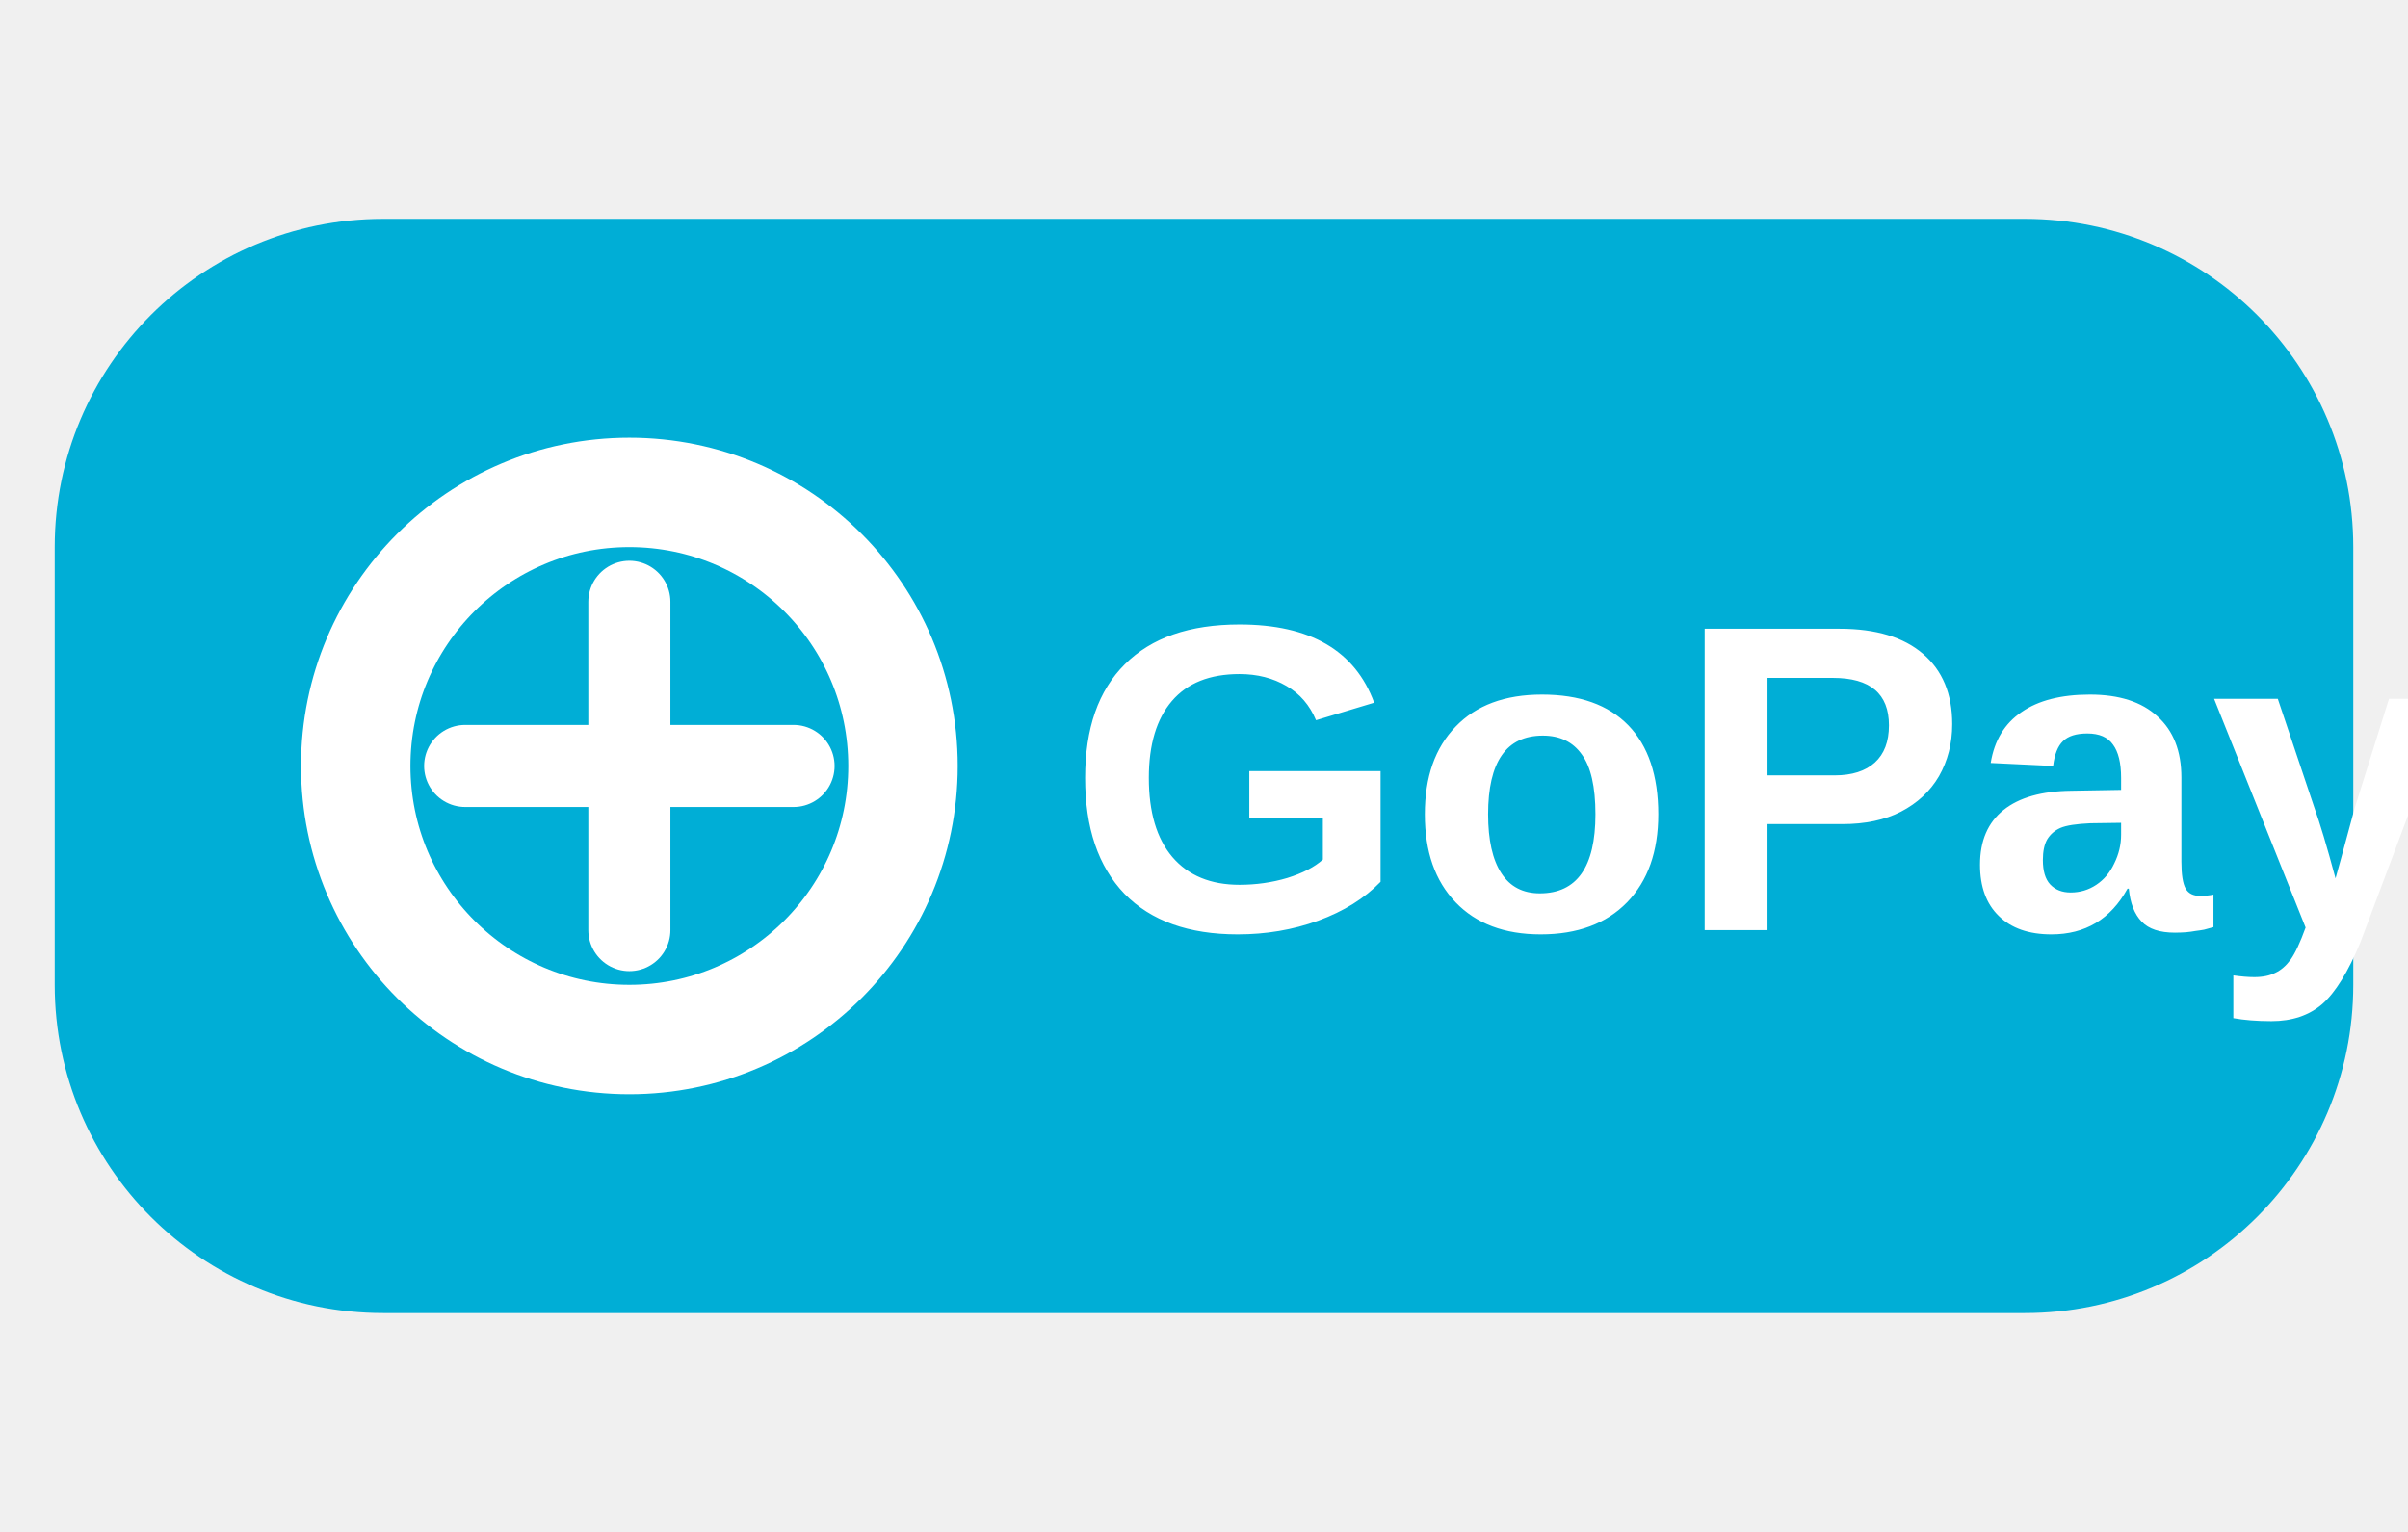
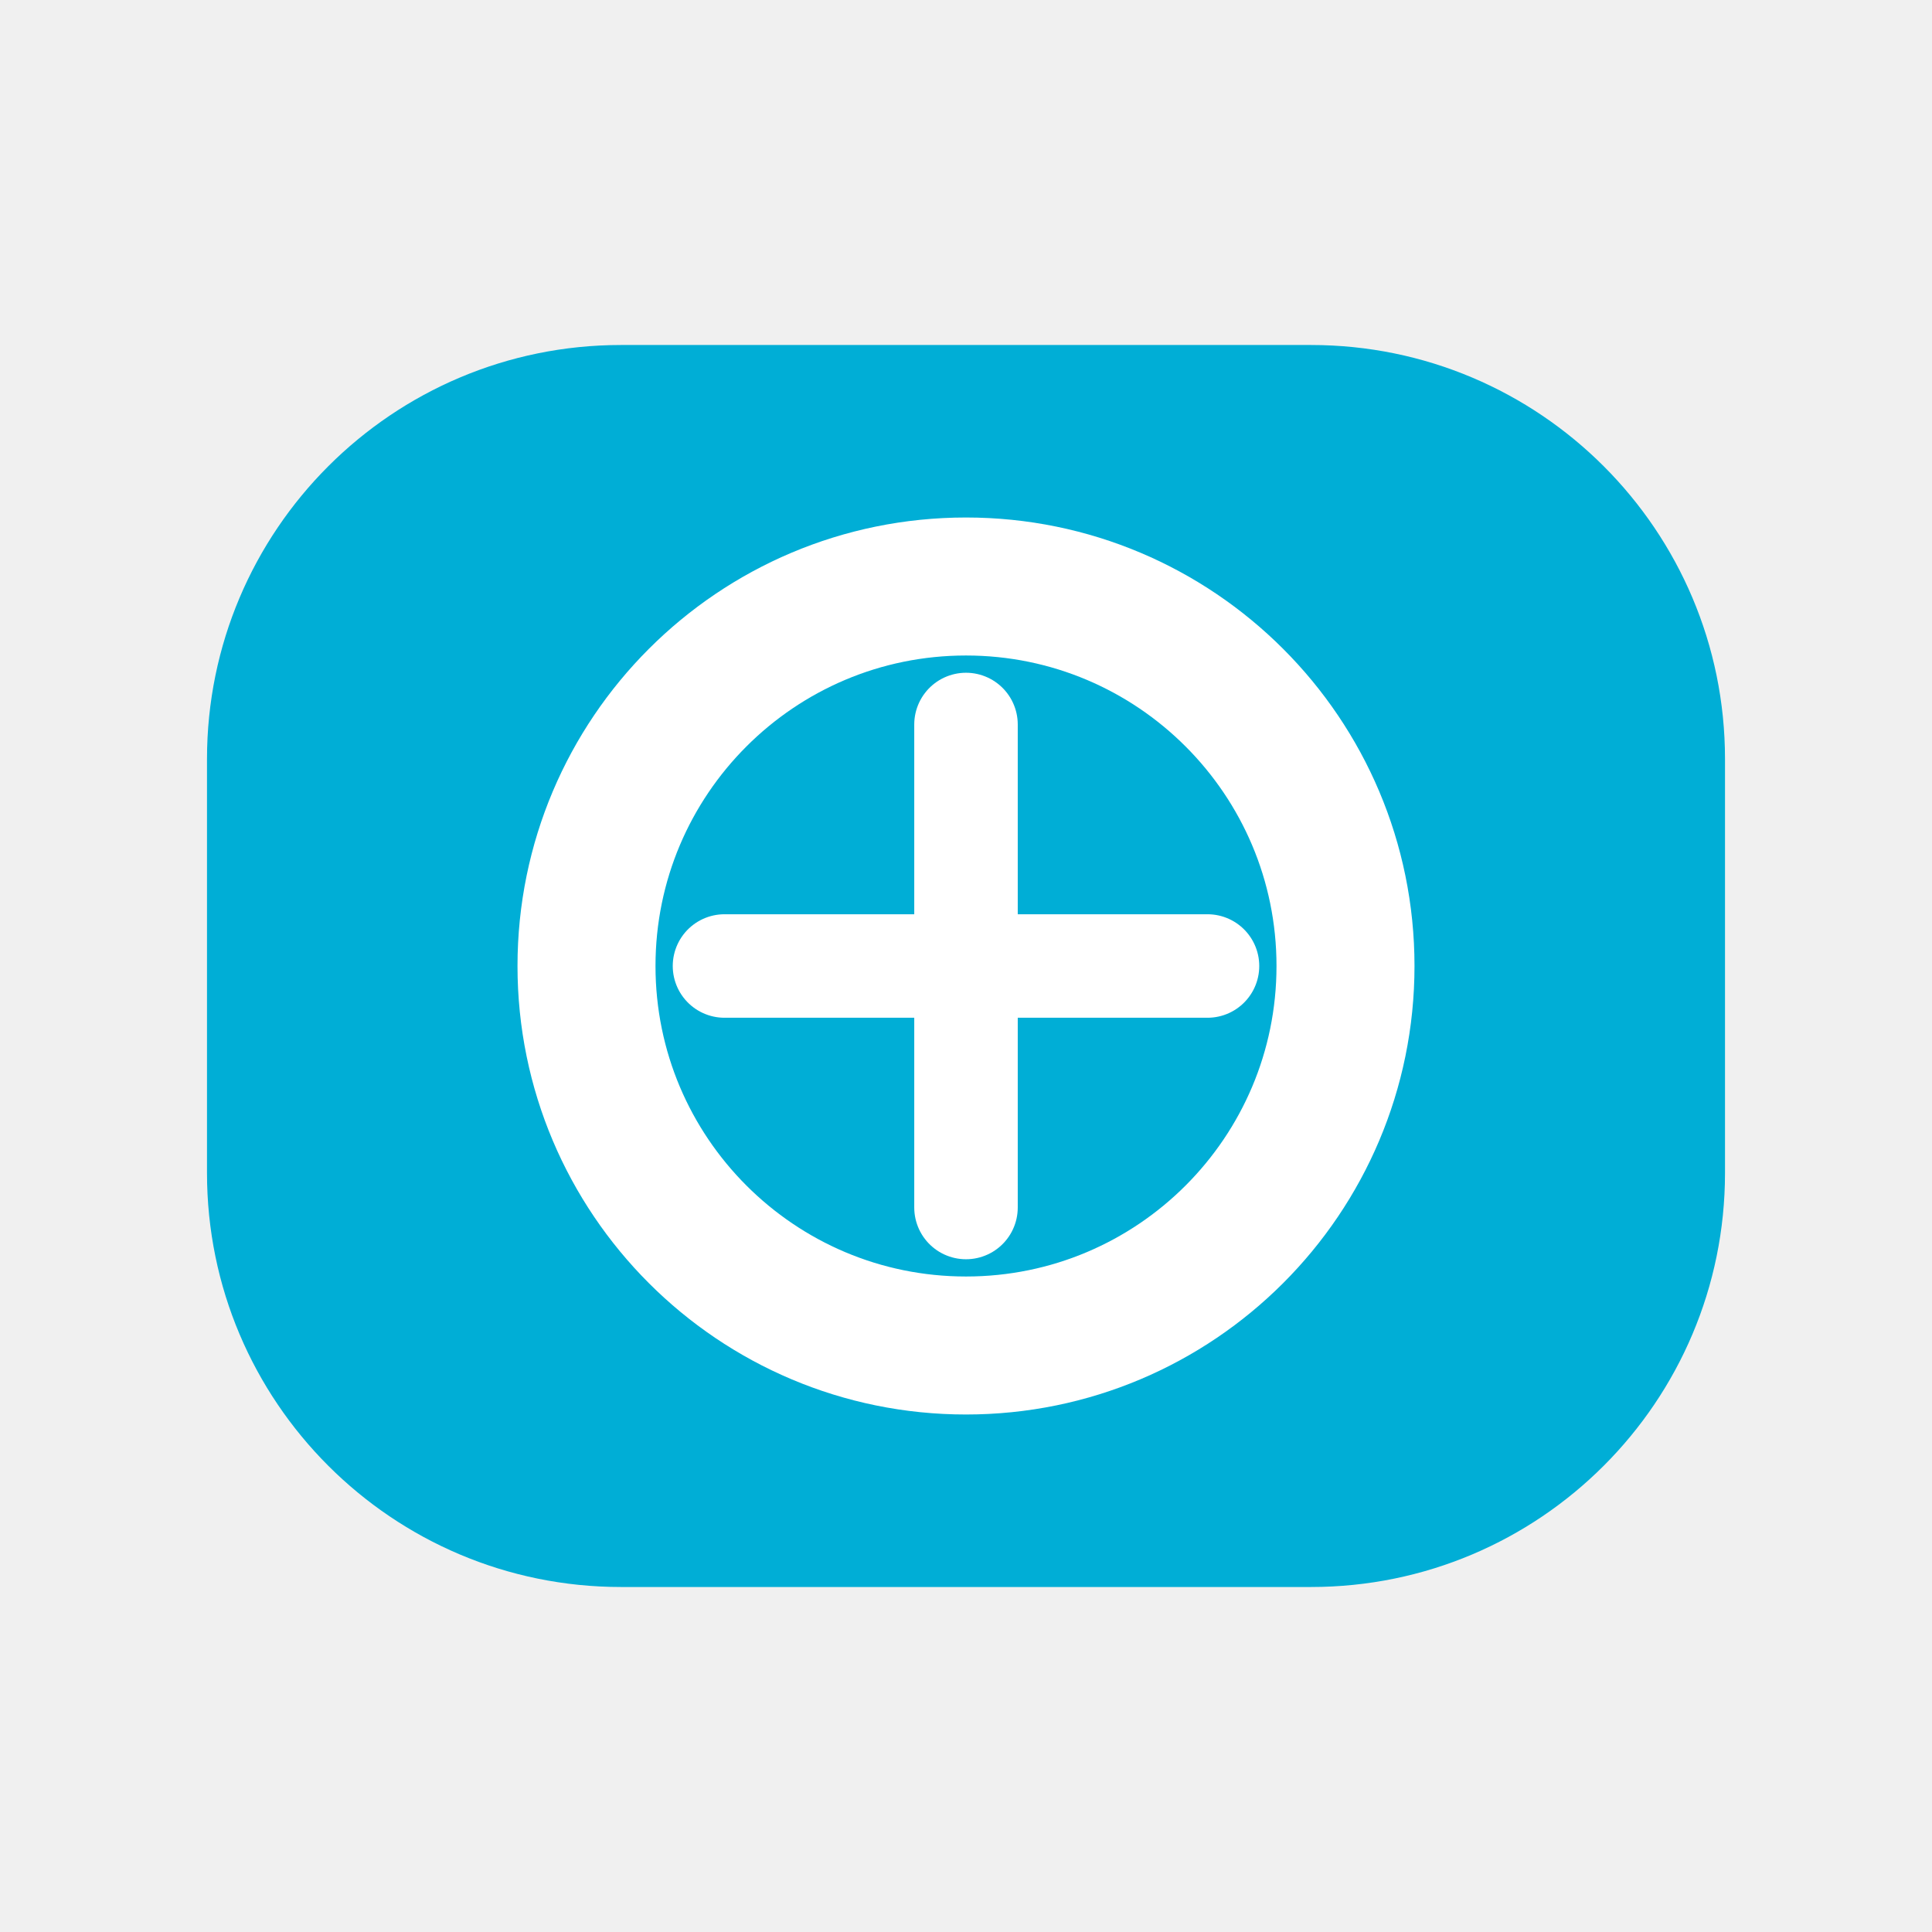
- <svg xmlns="http://www.w3.org/2000/svg" width="88" height="56" viewBox="0 0 88 56" role="img" aria-label="GoPay">
-   <rect x="2" y="8" width="84" height="40" rx="12" fill="#00aed6" />
-   <circle cx="23" cy="28" r="10" fill="none" stroke="#fff" stroke-width="4" />
-   <path d="M23 22v12m-6-6h12" stroke="#fff" stroke-width="3" stroke-linecap="round" />
-   <text x="39" y="34" fill="#fff" font-family="Arial,sans-serif" font-size="16" font-weight="700">GoPay</text>
+ <svg xmlns="http://www.w3.org/2000/svg" width="56" height="56" viewBox="0 0 56 56">
+   <rect x="6" y="10" width="44" height="36" rx="12" fill="#00aed6" />
+   <circle cx="28" cy="28" r="11" fill="none" stroke="#fff" stroke-width="4" />
+   <path d="M28 21v14m-7-7h14" stroke="#fff" stroke-width="3" stroke-linecap="round" />
</svg>
